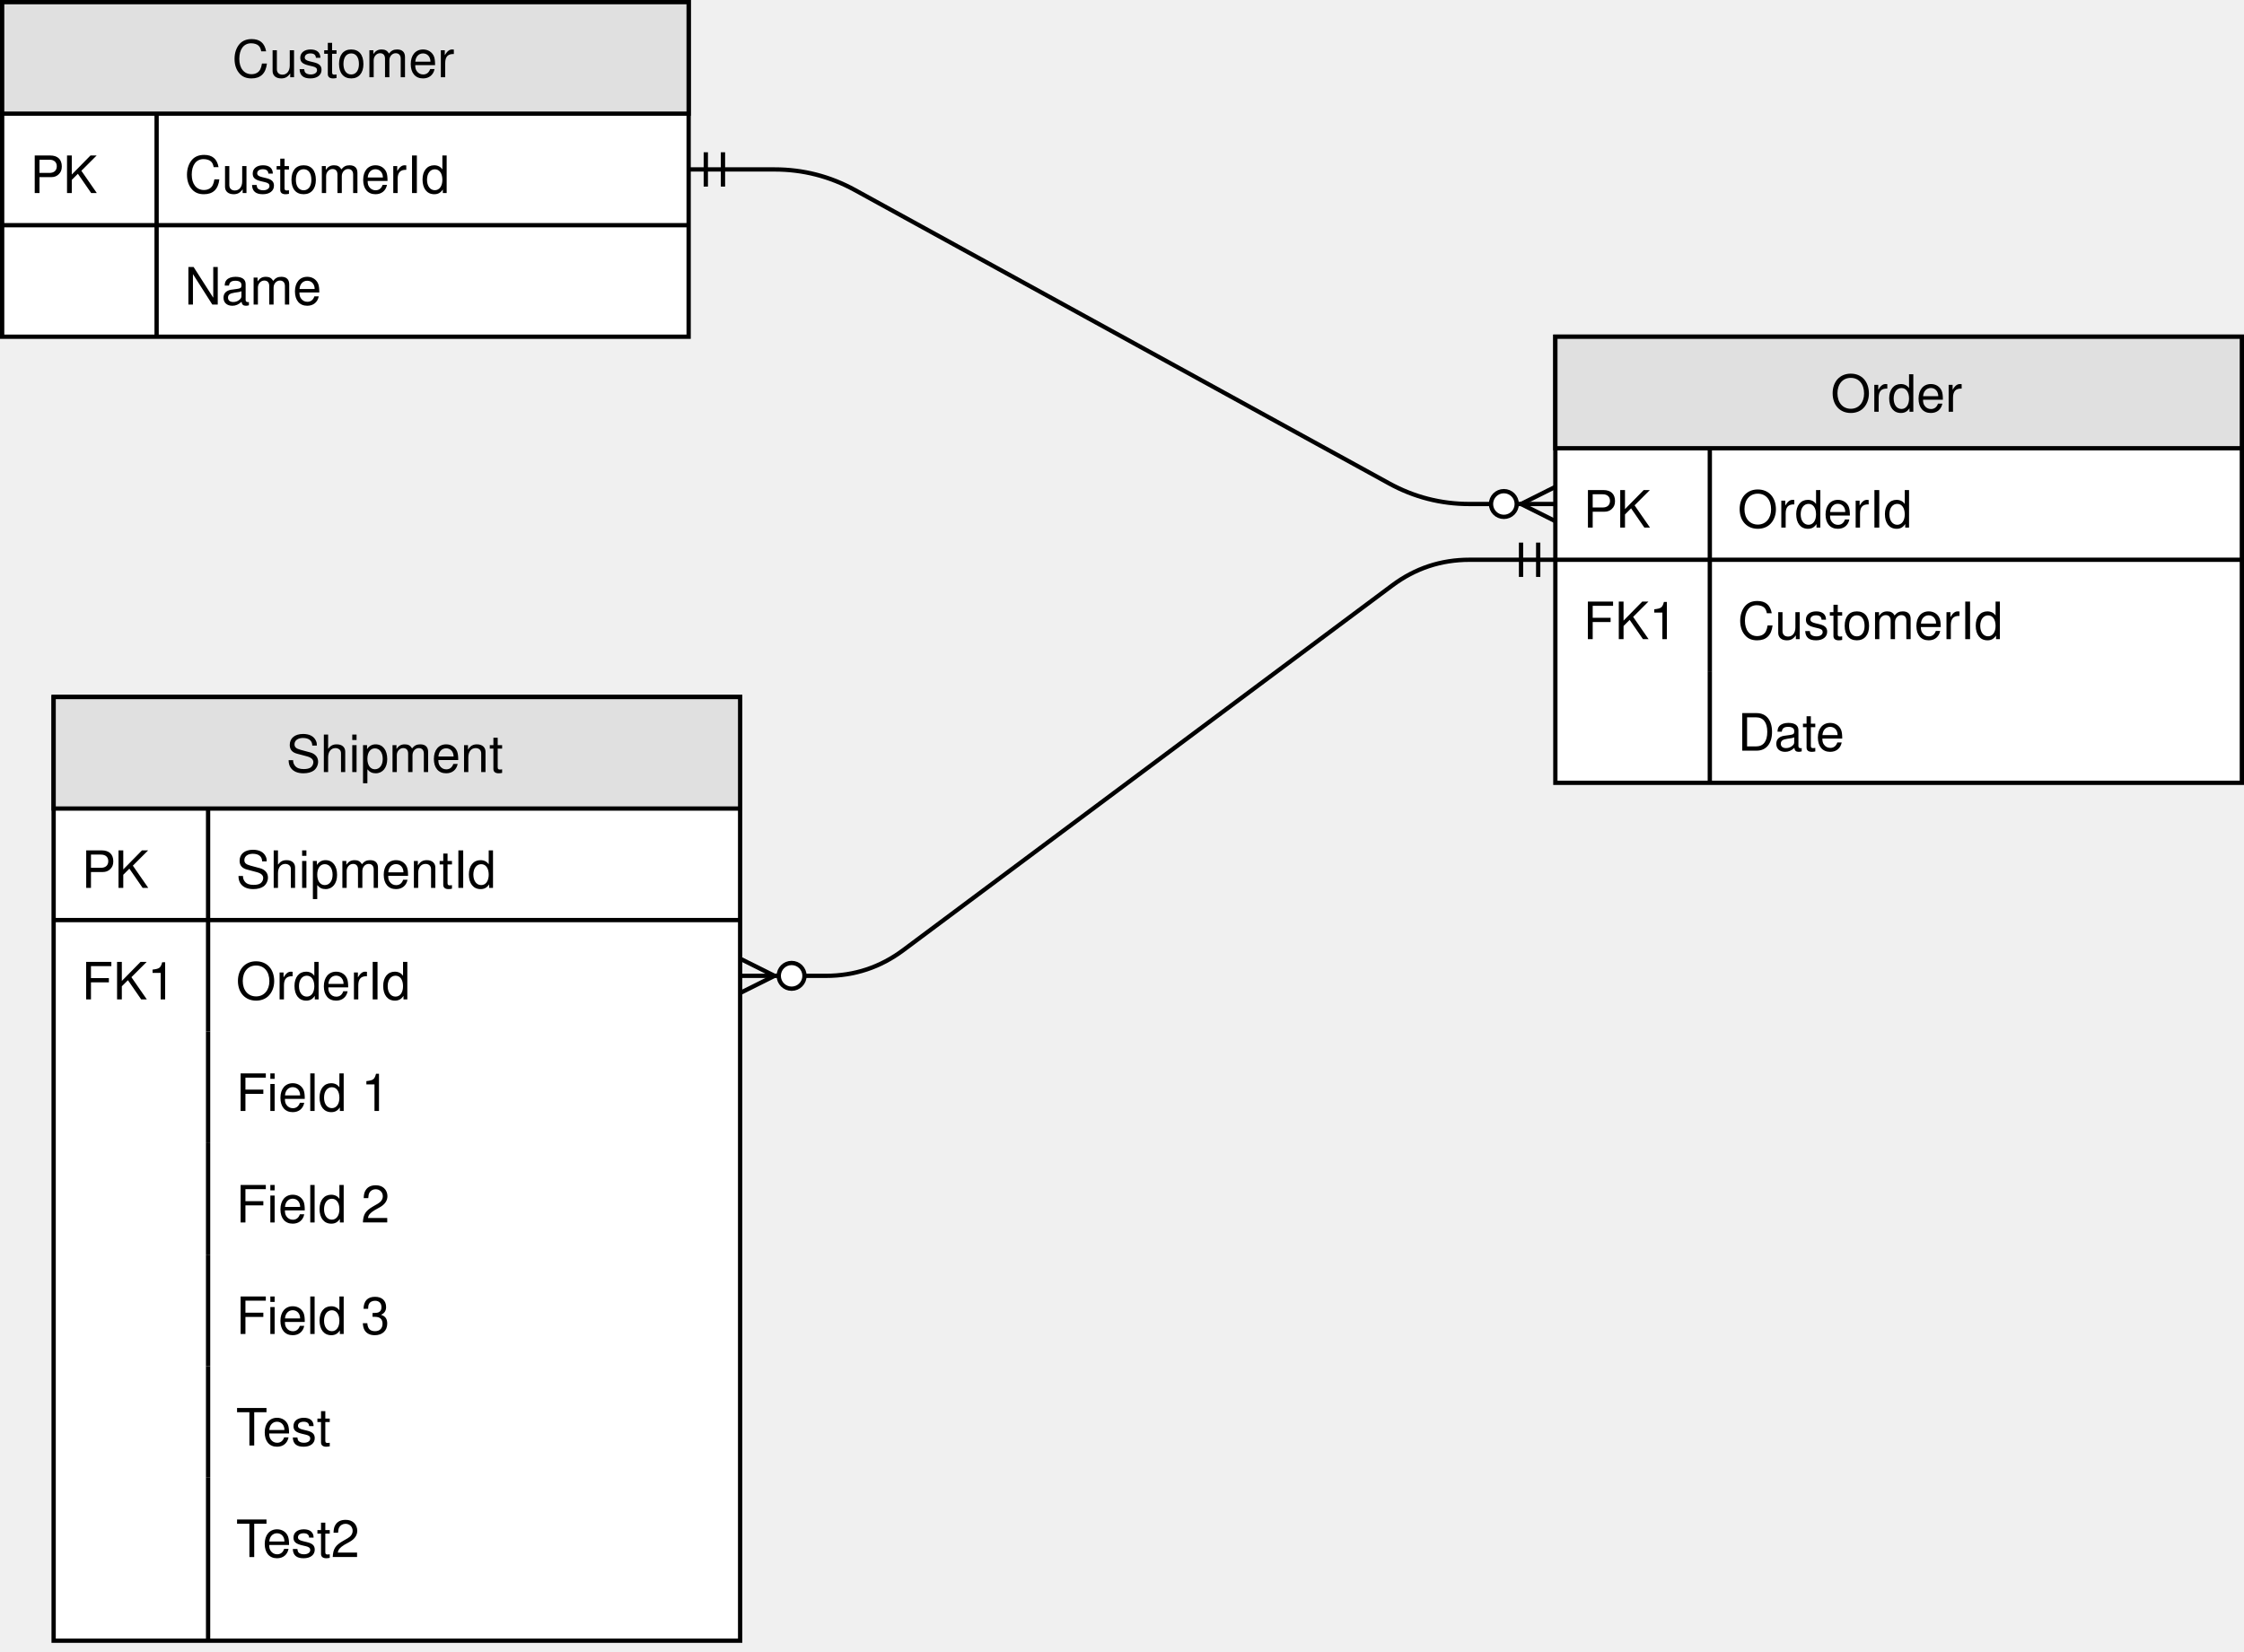
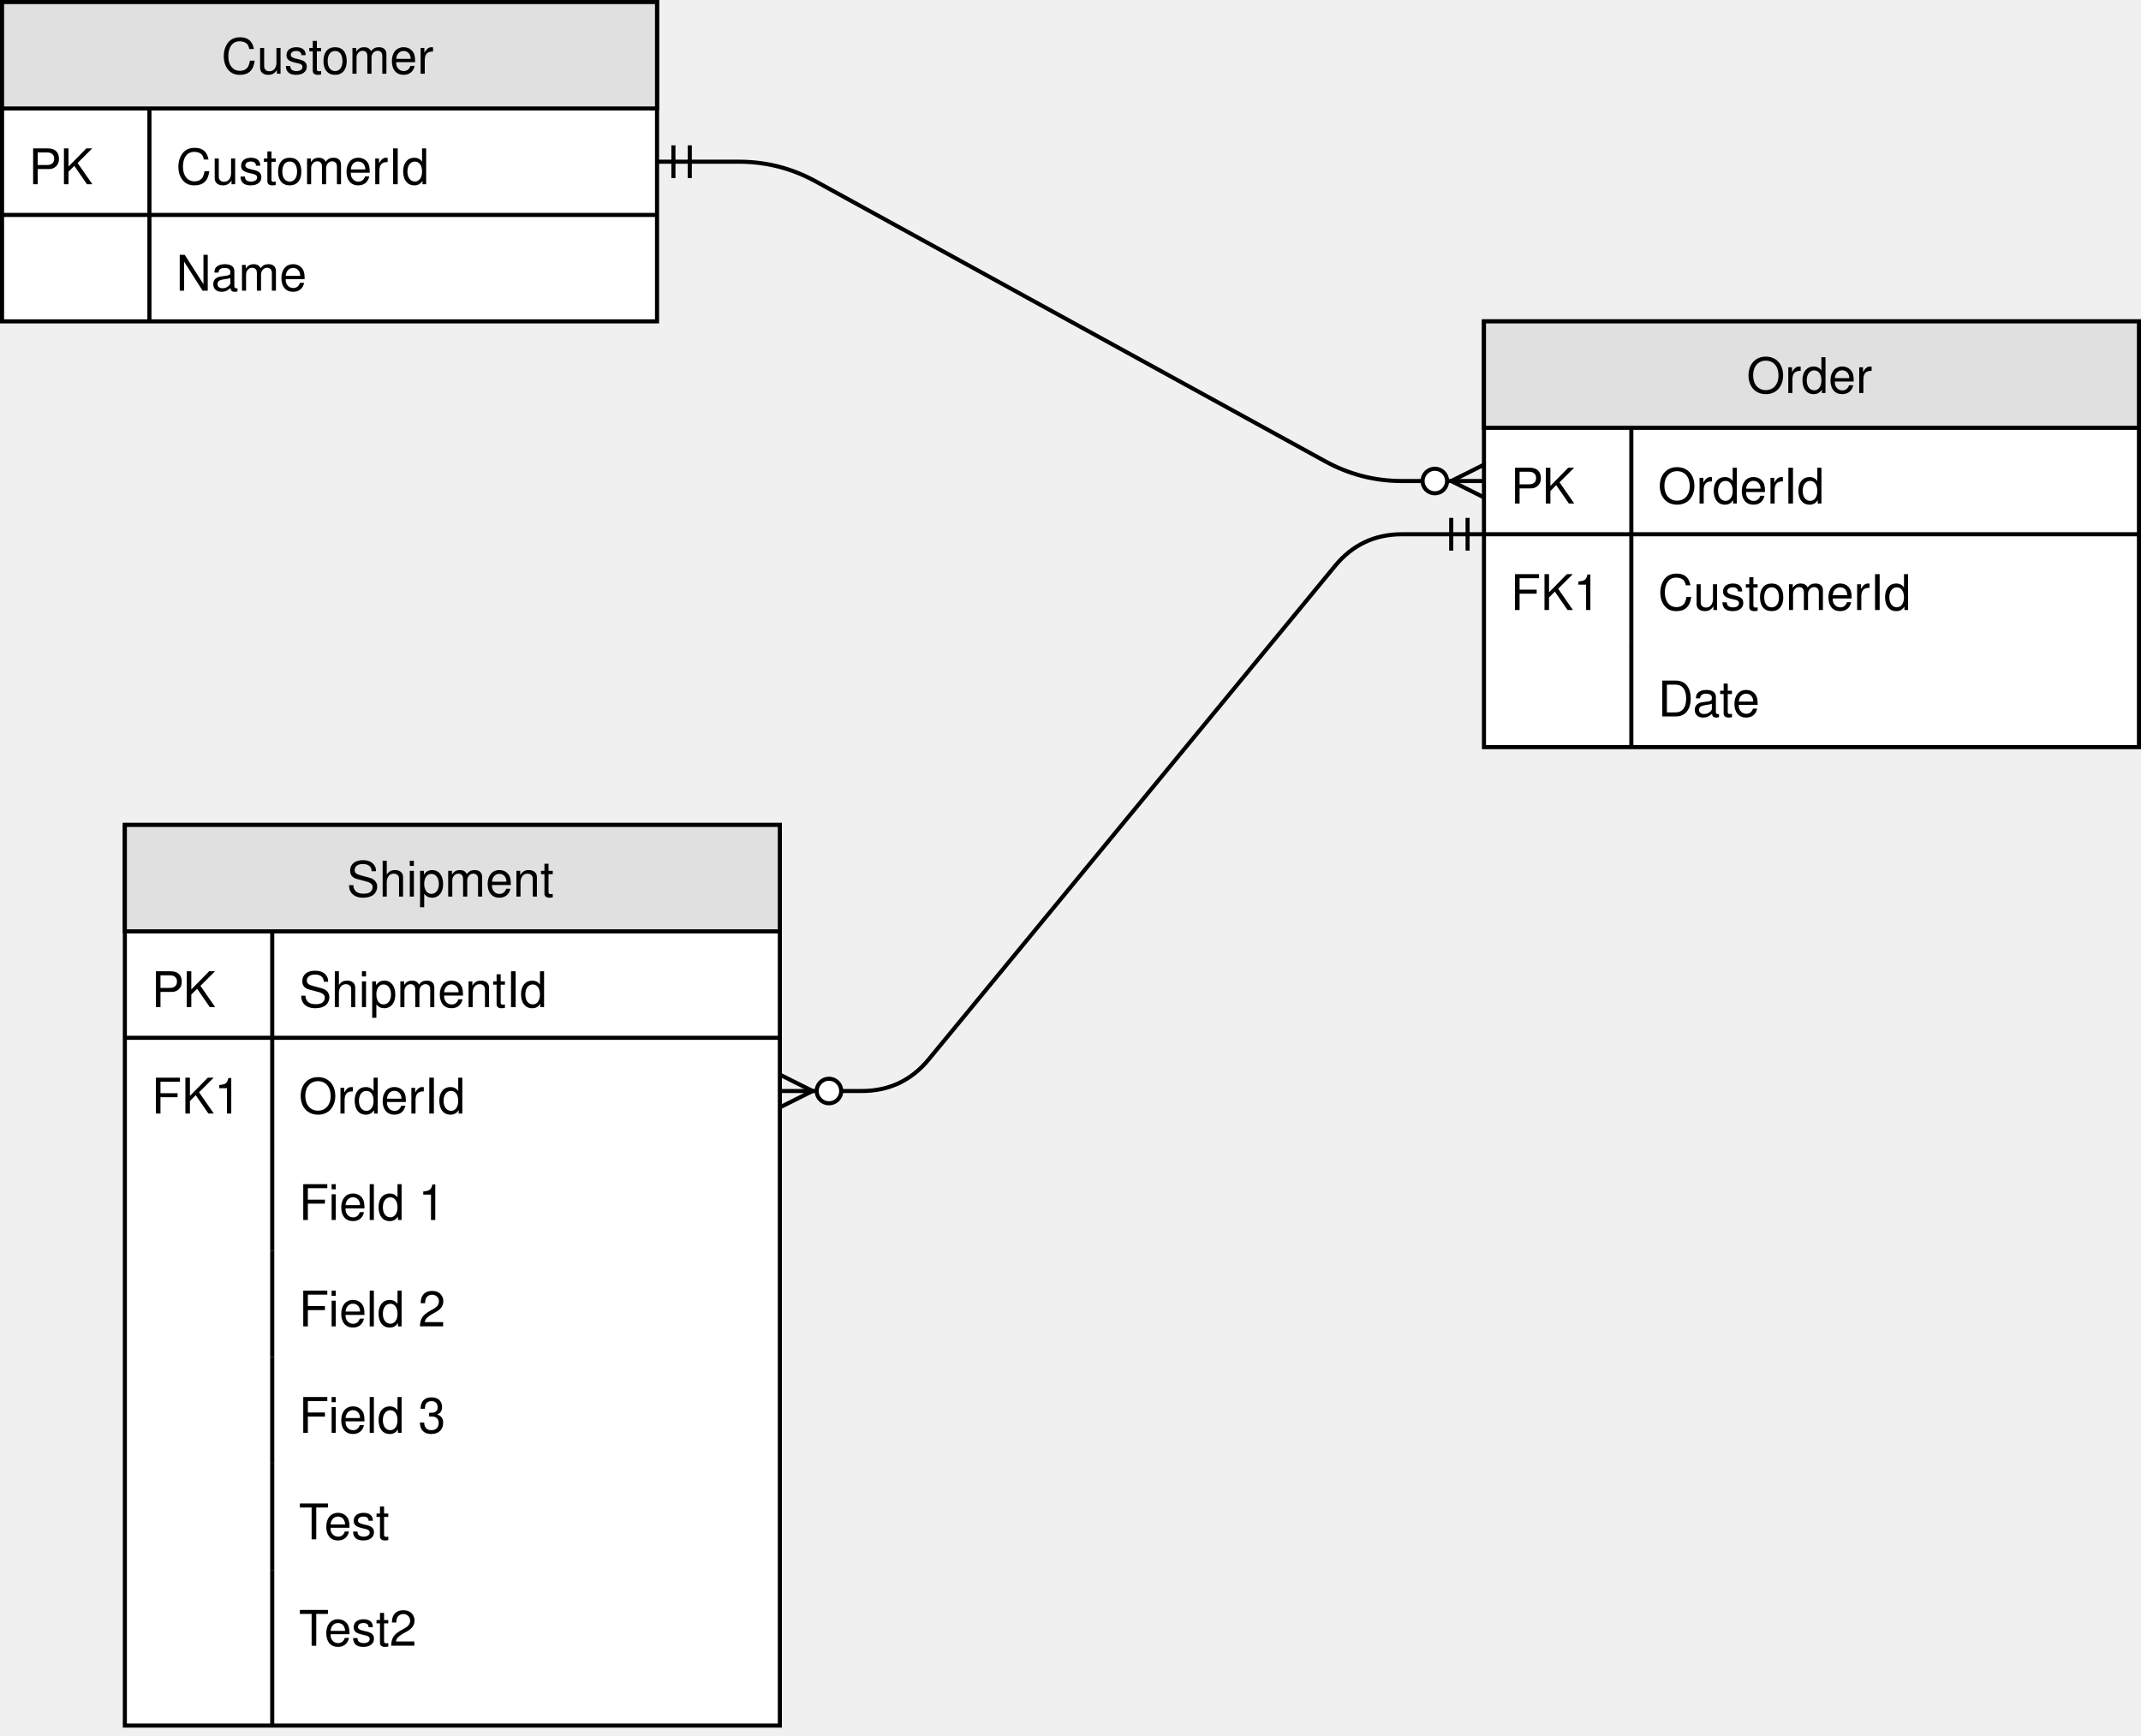
- <svg xmlns="http://www.w3.org/2000/svg" width="523px" height="385px" version="1.1" content="%3Cmxfile%20userAgent%3D%22Mozilla%2F5.0%20(Macintosh%3B%20Intel%20Mac%20OS%20X%2010_12_3)%20AppleWebKit%2F537.36%20(KHTML%2C%20like%20Gecko)%20Chrome%2F55.0.288.95%20Safari%2F537.36%22%20version%3D%22%40DRAWIO-VERSION%40%22%20editor%3D%22www.draw.io%22%20type%3D%22github%22%3E%3Cdiagram%20name%3D%22Page-1%22%3E7Vxdc9soFP01ftwdIcly%2FFi7SXen6TaTZKbPWMIyUyw8CNdxfv2CBPoicqQ4tuUZ2kxGXBAI7rlHl2PikTdfv3xjcLP6QSNERq4TvYy8ryPXnbi%2B%2BC0N%2B9wQ%2BDe5IWY4yk2gNDzhV6SMjrJucYTSWkNOKeF4UzeGNElQyGs2yBjd1ZstKamPuoExMgxPISSm9ReO%2BCq33rhBaf8H4XilRwbBNK9ZwPB3zOg2UeONXG%2BZ%2Fcur11D3pSaarmBEdxWTdzvy5oxSnl%2BtX%2BaIyKXVy5bfd9dSWzw3QwnvcoM3DYE7caLQD5aLZbT8S%2FXwB5KtWov5NuV0jZh6YL7Xi5Tu8JrARJRmS5rwJ1XjiHK4wiS6h3u6lU%2BRcrEqujRbUYZfRXtIRBUQBlHNuMKAWGHRGyZkTgll2TgecuT%2F2p1Pskc1FkOpuPdBTxkUpnuYcv08lBC4SfEie0LZZA1ZjJMZ5WJuqpGez119eOU%2F0at0K4p0a%2B25rMAZ%2FV1ARfZvOkKvLGIcvVRMyjHfkFhkzvaiiaqdqpjRMaSKuxKQIFAwWlXAOFHtoIqBuOi4GOtRxAxMYrEYxWBAI3LfKL83nI4JPRwkHLEEcjSTy5VW0ScuKvMsTRkmO%2BLTbcXnv5GJ0BXcyEvhBo4hKaftzTjdKN8RtNQwYWpa8nqhoSG9CQmOE3Gdt51JH2LBFl%2BUOeusBtuEZnGRbmCIk%2Fg%2BH8J3StOjGsoXJir6W5IMTCscRSjJwMYhh4siojYUJzxb4vFM%2FAhHzJ2%2Fx6OxmOZclEFZFj%2ByOeNzmghcQpwBEIlg2CEZELOI0c2zgD8qpt0H2NVQ902UtxLK%2B7Df1wHVF3hVnNcQ1wdengGvh%2B9Hw2pRZZk3UNIJXQ0ofRaS3gOLnGMrpbVGZ9PZxZtaPUftbVcDQcXrXnAmp%2FuG0%2F%2BDa3QaNnEsmxx%2BTR5PIGP3ggQyNrBk6aOzq%2F0WVw%2BbPgLD5T9ZZPPls%2BfLftBIYf2OmQRw%2FI%2BkzF5zvIGmzJO38Wnz5UHmy0Fn2A8hX76x%2BfIxL7xJi7OH%2FcKbGk4%2F9R7cZs19s%2BbeNHLRrFnrvhVI3X0Hlkg6u3va4u5hEwkw1eavIg2yHHKlHDLpKFGfBkymNGwJpLvK0rbdGjiDmIKt4XQUxUhn4GIBMN8%2FIgI5psltWTNDSfRFfnIoGt0%2BviJGn%2BkPmOz1frusW8Mk%2Bpmzwge3tCndshC1zEg9P9eBfSBtlBM7GJbVOHTe3PgqI8sW5A%2BqPeaB3fCDRGJlJ%2BzUd8Le1Kl3kc9Y3eVWPo5sdOQ3OnKbHeXLYnT0GdtkYMrATyu8WSM1lJVyziflANDAgddVWnGdd8HbQcrxwDClHGDKyxqjVs4ZpJwD2jTtYeo5wBSzraDTJ40at7h74GnUmTViuxfr%2FSlobx65rKBjCsNW0OlFJNcpDQNTG77DiAgacY73vqWSC1HJRXUd19SGLY90d%2FZ1KsNjU9fRPHK89y2PXIhHioMWlzmaZQo8lkg6e7uIyCsjElMx0UTiWSK5WiLprAeeBFOmSGKJpDuRXIVEEqDAh9NwGkSRG4Bl%2BMbB3mc5e0sh10oh4zPqrAaaLIN0Z5DWULwuAjElVkkgdjdzvQxy01Fh9Q78ReaH4WQKrJZBOjPIycXVz3C5qYSZx%2BUMn1%2FXYRe1cgcPu4ChnXZpHlIpeKDvaRev%2BTfX%2BlsEjj7tIorldwjkzcvvafBu%2Fwc%3D%3C%2Fdiagram%3E%3C%2Fmxfile%3E" resource="https://test.draw.io/?dev=1&amp;splash=0#Halderg%2Fsandbox%2Fmaster%2Fimages%252Fschema.svg" style="background-color: rgb(255, 255, 255);">
+ <svg xmlns="http://www.w3.org/2000/svg" width="523px" height="424px" version="1.1" content="%3Cmxfile%20userAgent%3D%22Mozilla%2F5.0%20(Macintosh%3B%20Intel%20Mac%20OS%20X%2010_12_3)%20AppleWebKit%2F537.36%20(KHTML%2C%20like%20Gecko)%20Chrome%2F55.0.288.95%20Safari%2F537.36%22%20version%3D%22%40DRAWIO-VERSION%40%22%20editor%3D%22www.draw.io%22%20type%3D%22github%22%3E%3Cdiagram%20name%3D%22Page-1%22%3E7Vxbb6M4GP01edwVt5DmcZJpZ1fT2anaSvPsgEOscTAyzqTpr18bbG4uCTRtApLbqsKfjW%2Ff8eHzwcnEXW5fvlGQbH6QEOKJY4UvE%2FfrxHFmjsf%2FC8MhN%2FjeTW6IKApzk10antArlEZLWncohGmtICMEM5TUjQGJYxiwmg1QSvb1YmuC660mIIKa4SkAWLf%2BQiHb5NYbxy%2Ft%2F0AUbVTLtj%2FPc1Yg%2BB1RsotlexPHXWc%2FefYWqLrkQNMNCMm%2BYnJvJ%2B6SEsLyq%2B3LEmIxtWra8vvuWnKLflMYsy43uPPAdmZWGHj%2BerUO13%2FJGv4AvJNzsdyljGwhlR1mBzVJ6R5tMYh5arEmMXuSORZPBxuEw3twIDvRi5TxWVGpxYZQ9MrLA8yzbG7g2ZRJDPAZ5rUhjJcEE5q140JL%2FNbufBI1yrYoTPm9D2rIdmG6BylT%2FSEYgyRFq6yHosgW0AjFC8L42GQhNZ67evPSf7xW4VYYqtLKc1mCUfK7gIqoX3eEmllIGXypmKRjvkE%2ByYweeBGZO5drRq0hmdyXgLR9CaNNBYwzWQ7INRAVFRdtPfI1A%2BKIT0bRmK0QeWikTzWn1oRqDmAGaQwYXIjpSqvo4xeVcZamDJMd8em04vPfUEfoBiTikruBIYDLYbsLRhLpOwzXCiZUDktcrxQ0hDcBRlHMr%2FOyC%2BFDxNniizRnldVgG5NsXaQJCFAc3edNeFZpepRNedxEeH1rnIFpg8IQxhnYGGBgVayohKCYZVM8XfA%2F7oil9fd0MuXDXPK0Xab5nyhO2ZLEHJcAZQCEfDHsoVgQi5CS5JnDHxbD7gPs6lL3dJS3Espp2B%2FqgOoLvCrOa4jrAy9Xg9fD97NhtaqyzBso6YSuBpQ%2BCkmnwCLG2Epprauz6eziSS37UXva1UBQ8brrX8jpnub0%2F8AWfg6bWIZNjj8mzyeQqXNFAplqWDL00dnVXourh00fvubynzQ08fLF42XPb4SwXsdIwra894TMbrO9gYbMs7fxaeLlQcbLfmfYDyFevjHx8jkPvFmLs4f9wJtrTv%2FsPbiJmvtGzb1p5KpRs9J9K5C6%2B24bIuns7nmLu4dNJLauNn%2FlYZDhkJFyyKyjRP05YNKlYUMg3VWWtu3WwBlEF2w1p8MwgioC5xOA2OERYsAQiW%2FLnAWMwy%2FizSEvdPv4Cil5Jj9AfFD77TJvC%2BLwZ84K79zSpmRHA9gyItl%2Fphb2kbBRDOzosqyuQ%2BvNja800mxC%2FsBaN4%2Fshh8EEis7Yau%2BE3bnVr2KfMTyLqfyOrJRkdeoyGlWlE%2BLVtFHbJNtXQZ%2B2qBkC2VTRsq5nJRjO%2FV3n456v37yyeJYJ8HbQcpx7WFKObYuLyuMGjlnkHKO3aZpD1PPsXUx2wg6fcKoaYu7Bx5GXVgjNnux3m9Be%2FPIdQUdXRg2gk4vIhmnNGzr2vAdgpjTiHW%2B9w2VXIlKrqrrOLo2bHiku7PHqQxPdV1H8cj53jc8ciUeKQ5aXOdoli7wGCLp7O1iRY6MSHTFRBGJa4hktETivlOf%2BxhM6SKJIZLuRDIKicSHvgfmwdwPQ8e318EbB3ufxegNhYyVQqYX1Fk1NBkG6c4grUtxXASiS6yCQMxuZrwMctNRYXWPfCLz3XDSBVbDIJ0Z5NPF1Y9wua6E6cflNJ%2BP67CLnLmjh13soZ12aR5SKXig72kXt%2FmZa3XK4ezTLjxZfodAXrz8ngb39n8%3D%3C%2Fdiagram%3E%3C%2Fmxfile%3E" resource="https://test.draw.io/?dev=1&amp;splash=0#Halderg%2Fsandbox%2Fmaster%2Fimages%252Fschema.svg" style="background-color: rgb(255, 255, 255);">
  <defs>
    <clipPath id="mx-clip-41-32-114-24-0">
      <rect x="41" y="32" width="114" height="24" />
    </clipPath>
    <clipPath id="mx-clip-5-32-26-24-0">
      <rect x="5" y="32" width="26" height="24" />
    </clipPath>
    <clipPath id="mx-clip-41-58-114-24-0">
      <rect x="41" y="58" width="114" height="24" />
    </clipPath>
    <clipPath id="mx-clip-403-110-114-24-0">
      <rect x="403" y="110" width="114" height="24" />
    </clipPath>
    <clipPath id="mx-clip-367-110-26-24-0">
      <rect x="367" y="110" width="26" height="24" />
    </clipPath>
    <clipPath id="mx-clip-403-136-114-24-0">
      <rect x="403" y="136" width="114" height="24" />
    </clipPath>
    <clipPath id="mx-clip-367-136-26-24-0">
      <rect x="367" y="136" width="26" height="24" />
    </clipPath>
    <clipPath id="mx-clip-403-162-114-24-0">
      <rect x="403" y="162" width="114" height="24" />
    </clipPath>
-     <clipPath id="mx-clip-53-194-114-24-0">
-       <rect x="53" y="194" width="114" height="24" />
+     <clipPath id="mx-clip-71-233-114-24-0">
+       <rect x="71" y="233" width="114" height="24" />
    </clipPath>
-     <clipPath id="mx-clip-17-194-26-24-0">
-       <rect x="17" y="194" width="26" height="24" />
+     <clipPath id="mx-clip-35-233-26-24-0">
+       <rect x="35" y="233" width="26" height="24" />
    </clipPath>
-     <clipPath id="mx-clip-53-220-114-24-0">
-       <rect x="53" y="220" width="114" height="24" />
+     <clipPath id="mx-clip-71-259-114-24-0">
+       <rect x="71" y="259" width="114" height="24" />
    </clipPath>
-     <clipPath id="mx-clip-17-220-26-24-0">
-       <rect x="17" y="220" width="26" height="24" />
+     <clipPath id="mx-clip-35-259-26-24-0">
+       <rect x="35" y="259" width="26" height="24" />
    </clipPath>
-     <clipPath id="mx-clip-53-246-114-24-0">
-       <rect x="53" y="246" width="114" height="24" />
+     <clipPath id="mx-clip-71-285-114-24-0">
+       <rect x="71" y="285" width="114" height="24" />
    </clipPath>
-     <clipPath id="mx-clip-53-272-114-24-0">
-       <rect x="53" y="272" width="114" height="24" />
+     <clipPath id="mx-clip-71-311-114-24-0">
+       <rect x="71" y="311" width="114" height="24" />
    </clipPath>
-     <clipPath id="mx-clip-53-298-114-24-0">
-       <rect x="53" y="298" width="114" height="24" />
+     <clipPath id="mx-clip-71-337-114-24-0">
+       <rect x="71" y="337" width="114" height="24" />
    </clipPath>
-     <clipPath id="mx-clip-53-324-114-24-0">
-       <rect x="53" y="324" width="114" height="24" />
+     <clipPath id="mx-clip-71-363-114-24-0">
+       <rect x="71" y="363" width="114" height="24" />
    </clipPath>
-     <clipPath id="mx-clip-53-350-114-36-0">
-       <rect x="53" y="350" width="114" height="36" />
+     <clipPath id="mx-clip-71-389-114-36-0">
+       <rect x="71" y="389" width="114" height="36" />
    </clipPath>
  </defs>
  <g transform="translate(0.5,0.5)">
    <rect x="0" y="0" width="160" height="78" fill="#ffffff" stroke="#000000" pointer-events="none" />
    <path d="M 0 26 L 0 0 L 160 0 L 160 26 Z" fill="#e0e0e0" stroke="#000000" stroke-miterlimit="10" pointer-events="none" />
    <g fill="#000000" font-family="Helvetica" text-anchor="middle" font-size="12px">
      <text x="79.5" y="17.5">Customer</text>
    </g>
    <path d="M 160 52 L 0 52" fill="none" stroke="#000000" stroke-miterlimit="10" pointer-events="none" />
    <g fill="#000000" font-family="Helvetica" text-decoration="underline" clip-path="url(#mx-clip-41-32-114-24-0)" font-size="12px">
      <text x="42.5" y="44.5">CustomerId</text>
    </g>
    <path d="M 36 26 L 36 52" fill="none" stroke="#000000" stroke-miterlimit="10" pointer-events="none" />
    <g fill="#000000" font-family="Helvetica" clip-path="url(#mx-clip-5-32-26-24-0)" font-size="12px">
      <text x="6.5" y="44.5">PK</text>
    </g>
    <g fill="#000000" font-family="Helvetica" clip-path="url(#mx-clip-41-58-114-24-0)" font-size="12px">
      <text x="42.5" y="70.5">Name</text>
    </g>
    <path d="M 36 52 L 36 78" fill="none" stroke="#000000" stroke-miterlimit="10" pointer-events="none" />
    <rect x="362" y="78" width="160" height="104" fill="#ffffff" stroke="#000000" pointer-events="none" />
    <path d="M 362 104 L 362 78 L 522 78 L 522 104 Z" fill="#e0e0e0" stroke="#000000" stroke-miterlimit="10" pointer-events="none" />
    <g fill="#000000" font-family="Helvetica" text-anchor="middle" font-size="12px">
      <text x="441.5" y="95.5">Order</text>
    </g>
    <path d="M 522 130 L 362 130" fill="none" stroke="#000000" stroke-miterlimit="10" pointer-events="none" />
    <g fill="#000000" font-family="Helvetica" text-decoration="underline" clip-path="url(#mx-clip-403-110-114-24-0)" font-size="12px">
      <text x="404.5" y="122.5">OrderId</text>
    </g>
    <path d="M 398 104 L 398 130" fill="none" stroke="#000000" stroke-miterlimit="10" pointer-events="none" />
    <g fill="#000000" font-family="Helvetica" clip-path="url(#mx-clip-367-110-26-24-0)" font-size="12px">
      <text x="368.5" y="122.5">PK</text>
    </g>
    <g fill="#000000" font-family="Helvetica" clip-path="url(#mx-clip-403-136-114-24-0)" font-size="12px">
      <text x="404.5" y="148.5">CustomerId</text>
    </g>
    <path d="M 398 130 L 398 156" fill="none" stroke="#000000" stroke-miterlimit="10" pointer-events="none" />
    <g fill="#000000" font-family="Helvetica" clip-path="url(#mx-clip-367-136-26-24-0)" font-size="12px">
      <text x="368.5" y="148.5">FK1</text>
    </g>
    <g fill="#000000" font-family="Helvetica" clip-path="url(#mx-clip-403-162-114-24-0)" font-size="12px">
      <text x="404.5" y="174.5">Date</text>
    </g>
    <path d="M 398 156 L 398 182" fill="none" stroke="#000000" stroke-miterlimit="10" pointer-events="none" />
    <path d="M 160 39 L 180 39 Q 190 39 198.76 43.81 L 323.24 112.19 Q 332 117 342 117 L 362 117" fill="none" stroke="#000000" stroke-miterlimit="10" pointer-events="none" />
    <path d="M 164 35 L 164 43 M 168 35 L 168 43" fill="none" stroke="#000000" stroke-miterlimit="10" pointer-events="none" />
    <ellipse cx="350" cy="117" rx="3" ry="3" fill="#ffffff" stroke="#000000" pointer-events="none" />
    <path d="M 362 113 L 354 117 L 362 121" fill="none" stroke="#000000" stroke-miterlimit="10" pointer-events="none" />
-     <rect x="12" y="162" width="160" height="220" fill="#ffffff" stroke="#000000" pointer-events="none" />
-     <path d="M 12 188 L 12 162 L 172 162 L 172 188 Z" fill="#e0e0e0" stroke="#000000" stroke-miterlimit="10" pointer-events="none" />
+     <rect x="30" y="201" width="160" height="220" fill="#ffffff" stroke="#000000" pointer-events="none" />
+     <path d="M 30 227 L 30 201 L 190 201 L 190 227 Z" fill="#e0e0e0" stroke="#000000" stroke-miterlimit="10" pointer-events="none" />
    <g fill="#000000" font-family="Helvetica" text-anchor="middle" font-size="12px">
-       <text x="91.5" y="179.5">Shipment</text>
+       <text x="109.5" y="218.5">Shipment</text>
    </g>
-     <path d="M 172 214 L 12 214" fill="none" stroke="#000000" stroke-miterlimit="10" pointer-events="none" />
-     <g fill="#000000" font-family="Helvetica" text-decoration="underline" clip-path="url(#mx-clip-53-194-114-24-0)" font-size="12px">
-       <text x="54.5" y="206.5">ShipmentId</text>
+     <path d="M 190 253 L 30 253" fill="none" stroke="#000000" stroke-miterlimit="10" pointer-events="none" />
+     <g fill="#000000" font-family="Helvetica" text-decoration="underline" clip-path="url(#mx-clip-71-233-114-24-0)" font-size="12px">
+       <text x="72.5" y="245.5">ShipmentId</text>
    </g>
-     <path d="M 48 188 L 48 214" fill="none" stroke="#000000" stroke-miterlimit="10" pointer-events="none" />
-     <g fill="#000000" font-family="Helvetica" clip-path="url(#mx-clip-17-194-26-24-0)" font-size="12px">
-       <text x="18.5" y="206.5">PK</text>
+     <path d="M 66 227 L 66 253" fill="none" stroke="#000000" stroke-miterlimit="10" pointer-events="none" />
+     <g fill="#000000" font-family="Helvetica" clip-path="url(#mx-clip-35-233-26-24-0)" font-size="12px">
+       <text x="36.5" y="245.5">PK</text>
    </g>
-     <g fill="#000000" font-family="Helvetica" clip-path="url(#mx-clip-53-220-114-24-0)" font-size="12px">
-       <text x="54.5" y="232.5">OrderId</text>
+     <g fill="#000000" font-family="Helvetica" clip-path="url(#mx-clip-71-259-114-24-0)" font-size="12px">
+       <text x="72.5" y="271.5">OrderId</text>
    </g>
-     <path d="M 48 214 L 48 240" fill="none" stroke="#000000" stroke-miterlimit="10" pointer-events="none" />
-     <g fill="#000000" font-family="Helvetica" clip-path="url(#mx-clip-17-220-26-24-0)" font-size="12px">
-       <text x="18.5" y="232.5">FK1</text>
+     <path d="M 66 253 L 66 279" fill="none" stroke="#000000" stroke-miterlimit="10" pointer-events="none" />
+     <g fill="#000000" font-family="Helvetica" clip-path="url(#mx-clip-35-259-26-24-0)" font-size="12px">
+       <text x="36.5" y="271.5">FK1</text>
    </g>
-     <g fill="#000000" font-family="Helvetica" clip-path="url(#mx-clip-53-246-114-24-0)" font-size="12px">
-       <text x="54.5" y="258.5">Field 1</text>
+     <g fill="#000000" font-family="Helvetica" clip-path="url(#mx-clip-71-285-114-24-0)" font-size="12px">
+       <text x="72.5" y="297.5">Field 1</text>
    </g>
-     <path d="M 48 240 L 48 266" fill="none" stroke="#000000" stroke-miterlimit="10" pointer-events="none" />
-     <g fill="#000000" font-family="Helvetica" clip-path="url(#mx-clip-53-272-114-24-0)" font-size="12px">
-       <text x="54.5" y="284.5">Field 2</text>
+     <path d="M 66 279 L 66 305" fill="none" stroke="#000000" stroke-miterlimit="10" pointer-events="none" />
+     <g fill="#000000" font-family="Helvetica" clip-path="url(#mx-clip-71-311-114-24-0)" font-size="12px">
+       <text x="72.5" y="323.5">Field 2</text>
    </g>
-     <path d="M 48 266 L 48 292" fill="none" stroke="#000000" stroke-miterlimit="10" pointer-events="none" />
-     <g fill="#000000" font-family="Helvetica" clip-path="url(#mx-clip-53-298-114-24-0)" font-size="12px">
-       <text x="54.5" y="310.5">Field 3</text>
+     <path d="M 66 305 L 66 331" fill="none" stroke="#000000" stroke-miterlimit="10" pointer-events="none" />
+     <g fill="#000000" font-family="Helvetica" clip-path="url(#mx-clip-71-337-114-24-0)" font-size="12px">
+       <text x="72.5" y="349.5">Field 3</text>
    </g>
-     <path d="M 48 292 L 48 318" fill="none" stroke="#000000" stroke-miterlimit="10" pointer-events="none" />
-     <g fill="#000000" font-family="Helvetica" clip-path="url(#mx-clip-53-324-114-24-0)" font-size="12px">
-       <text x="54.5" y="336.5">Test</text>
+     <path d="M 66 331 L 66 357" fill="none" stroke="#000000" stroke-miterlimit="10" pointer-events="none" />
+     <g fill="#000000" font-family="Helvetica" clip-path="url(#mx-clip-71-363-114-24-0)" font-size="12px">
+       <text x="72.5" y="375.5">Test</text>
    </g>
-     <path d="M 48 318 L 48 344" fill="none" stroke="#000000" stroke-miterlimit="10" pointer-events="none" />
-     <g fill="#000000" font-family="Helvetica" clip-path="url(#mx-clip-53-350-114-36-0)" font-size="12px">
-       <text x="54.5" y="362.5">Test2</text>
+     <path d="M 66 357 L 66 383" fill="none" stroke="#000000" stroke-miterlimit="10" pointer-events="none" />
+     <g fill="#000000" font-family="Helvetica" clip-path="url(#mx-clip-71-389-114-36-0)" font-size="12px">
+       <text x="72.5" y="401.5">Test2</text>
    </g>
-     <path d="M 48 344 L 48 382" fill="none" stroke="#000000" stroke-miterlimit="10" pointer-events="none" />
-     <path d="M 362 130 L 342 130 Q 332 130 323.99 135.98 L 210.01 221.02 Q 202 227 192 227 L 172 227" fill="none" stroke="#000000" stroke-miterlimit="10" pointer-events="none" />
+     <path d="M 66 383 L 66 421" fill="none" stroke="#000000" stroke-miterlimit="10" pointer-events="none" />
+     <path d="M 362 130 L 342 130 Q 332 130 325.64 137.72 L 226.36 258.28 Q 220 266 210 266 L 190 266" fill="none" stroke="#000000" stroke-miterlimit="10" pointer-events="none" />
    <path d="M 358 134 L 358 126 M 354 134 L 354 126" fill="none" stroke="#000000" stroke-miterlimit="10" pointer-events="none" />
-     <ellipse cx="184" cy="227" rx="3" ry="3" fill="#ffffff" stroke="#000000" pointer-events="none" />
-     <path d="M 172 231 L 180 227 L 172 223" fill="none" stroke="#000000" stroke-miterlimit="10" pointer-events="none" />
+     <ellipse cx="202" cy="266" rx="3" ry="3" fill="#ffffff" stroke="#000000" pointer-events="none" />
+     <path d="M 190 270 L 198 266 L 190 262" fill="none" stroke="#000000" stroke-miterlimit="10" pointer-events="none" />
  </g>
</svg>
